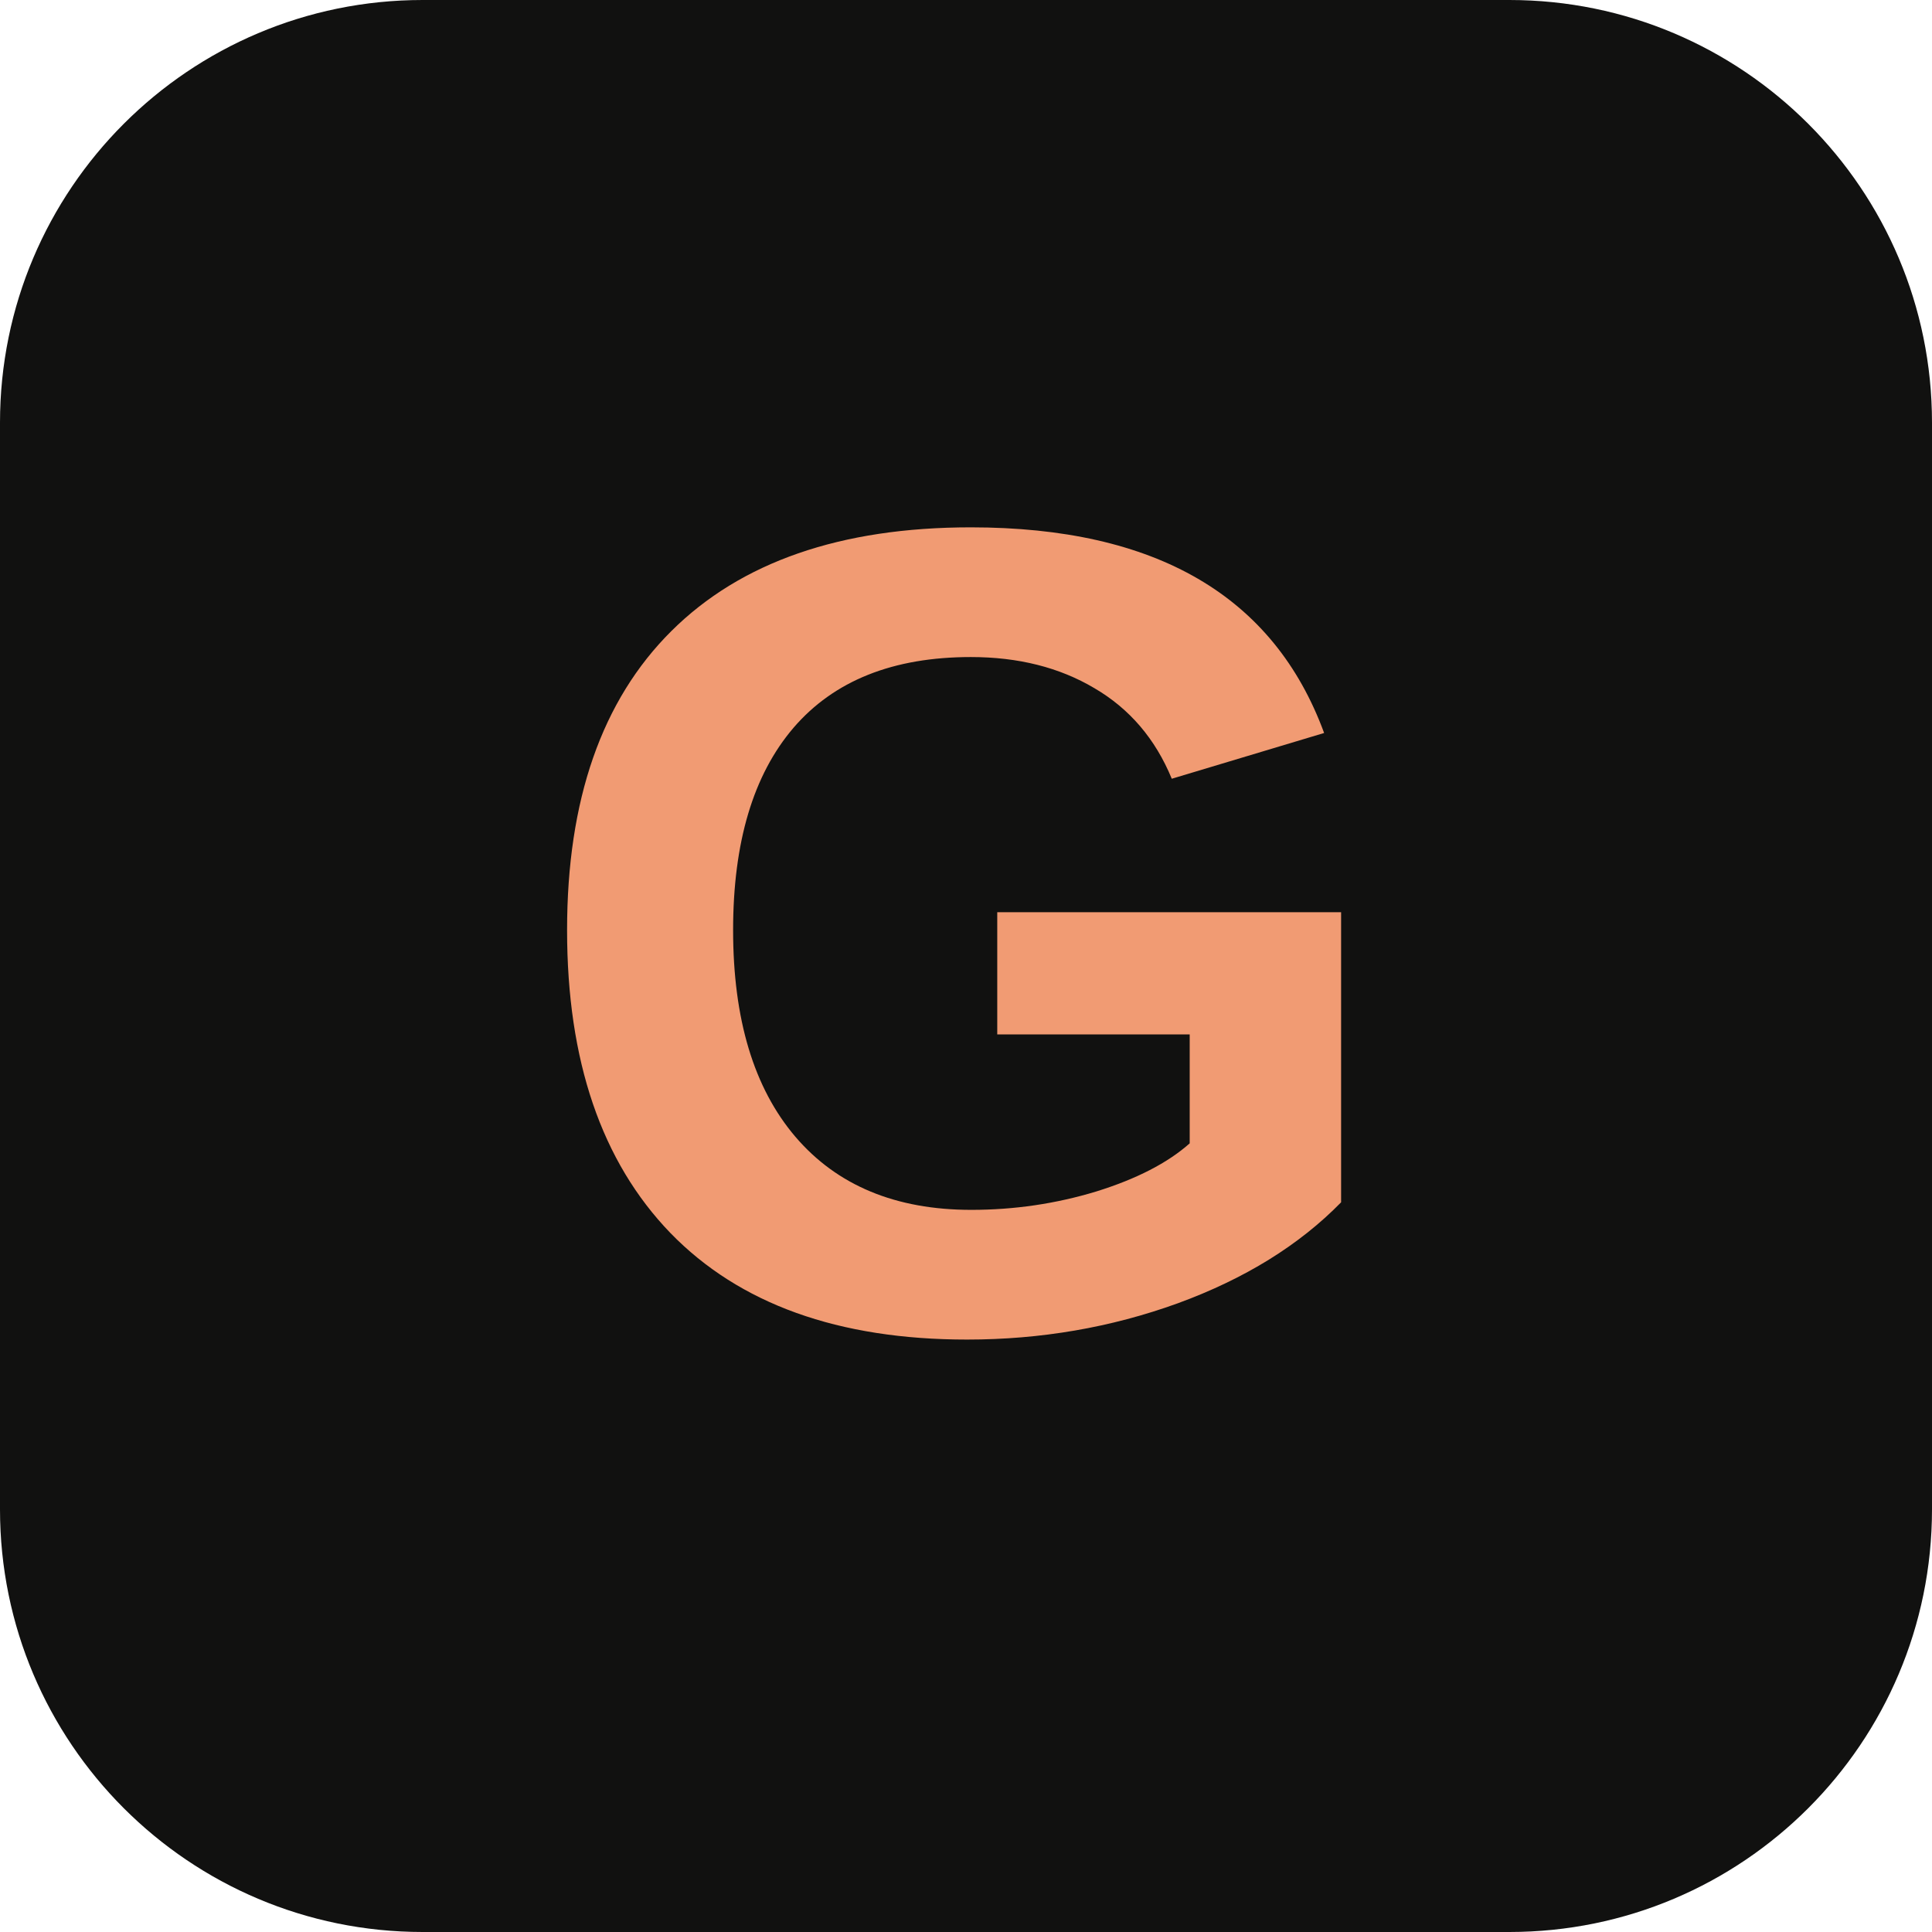
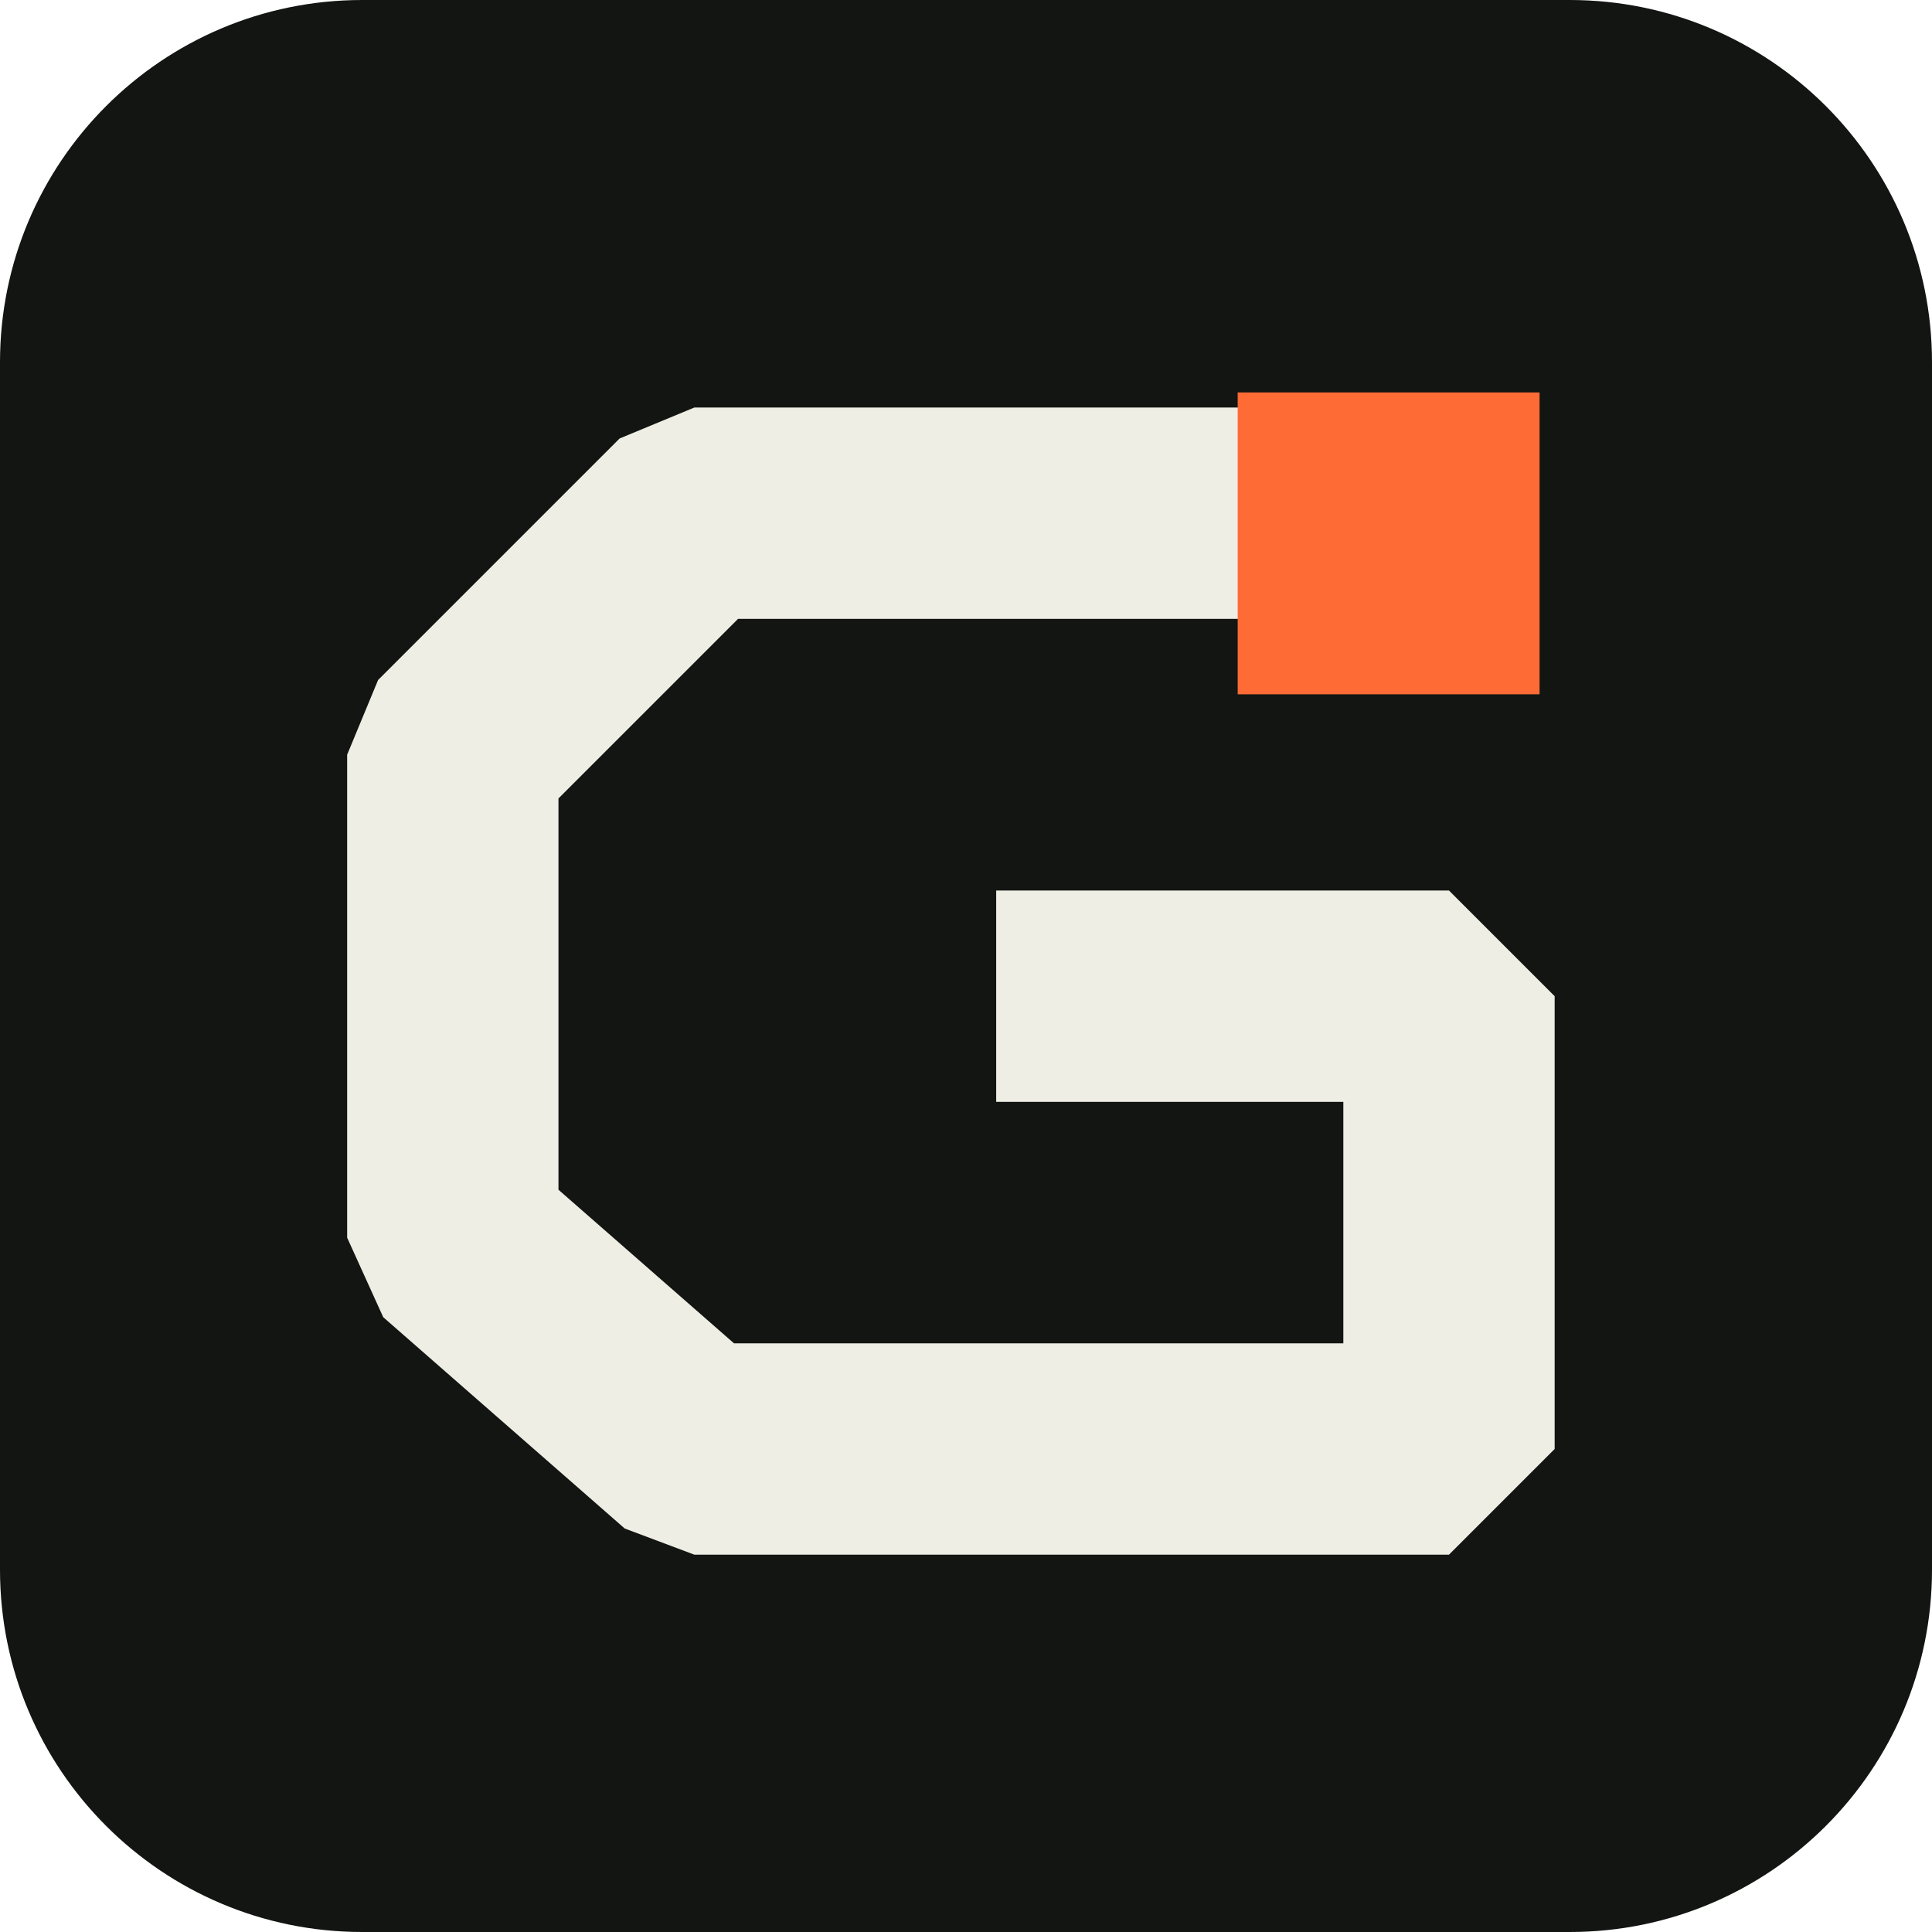
<svg xmlns="http://www.w3.org/2000/svg" viewBox="0 0 64 64">
-   <rect width="64" height="64" rx="14" fill="#111110" />
-   <text x="32" y="44" text-anchor="middle" font-family="Arial,sans-serif" font-size="38" font-weight="700" fill="#f19b73">G</text>
+   <rect width="64" height="64" rx="12" fill="#121512" />
+   <path d="M48 17H23L15 25V41L23 48H48V33H33" stroke="#efeee5" stroke-width="7" fill="none" stroke-linejoin="bevel" />
+   <path d="M41 13H51V23H41Z" fill="#ff6b35" />
</svg>
